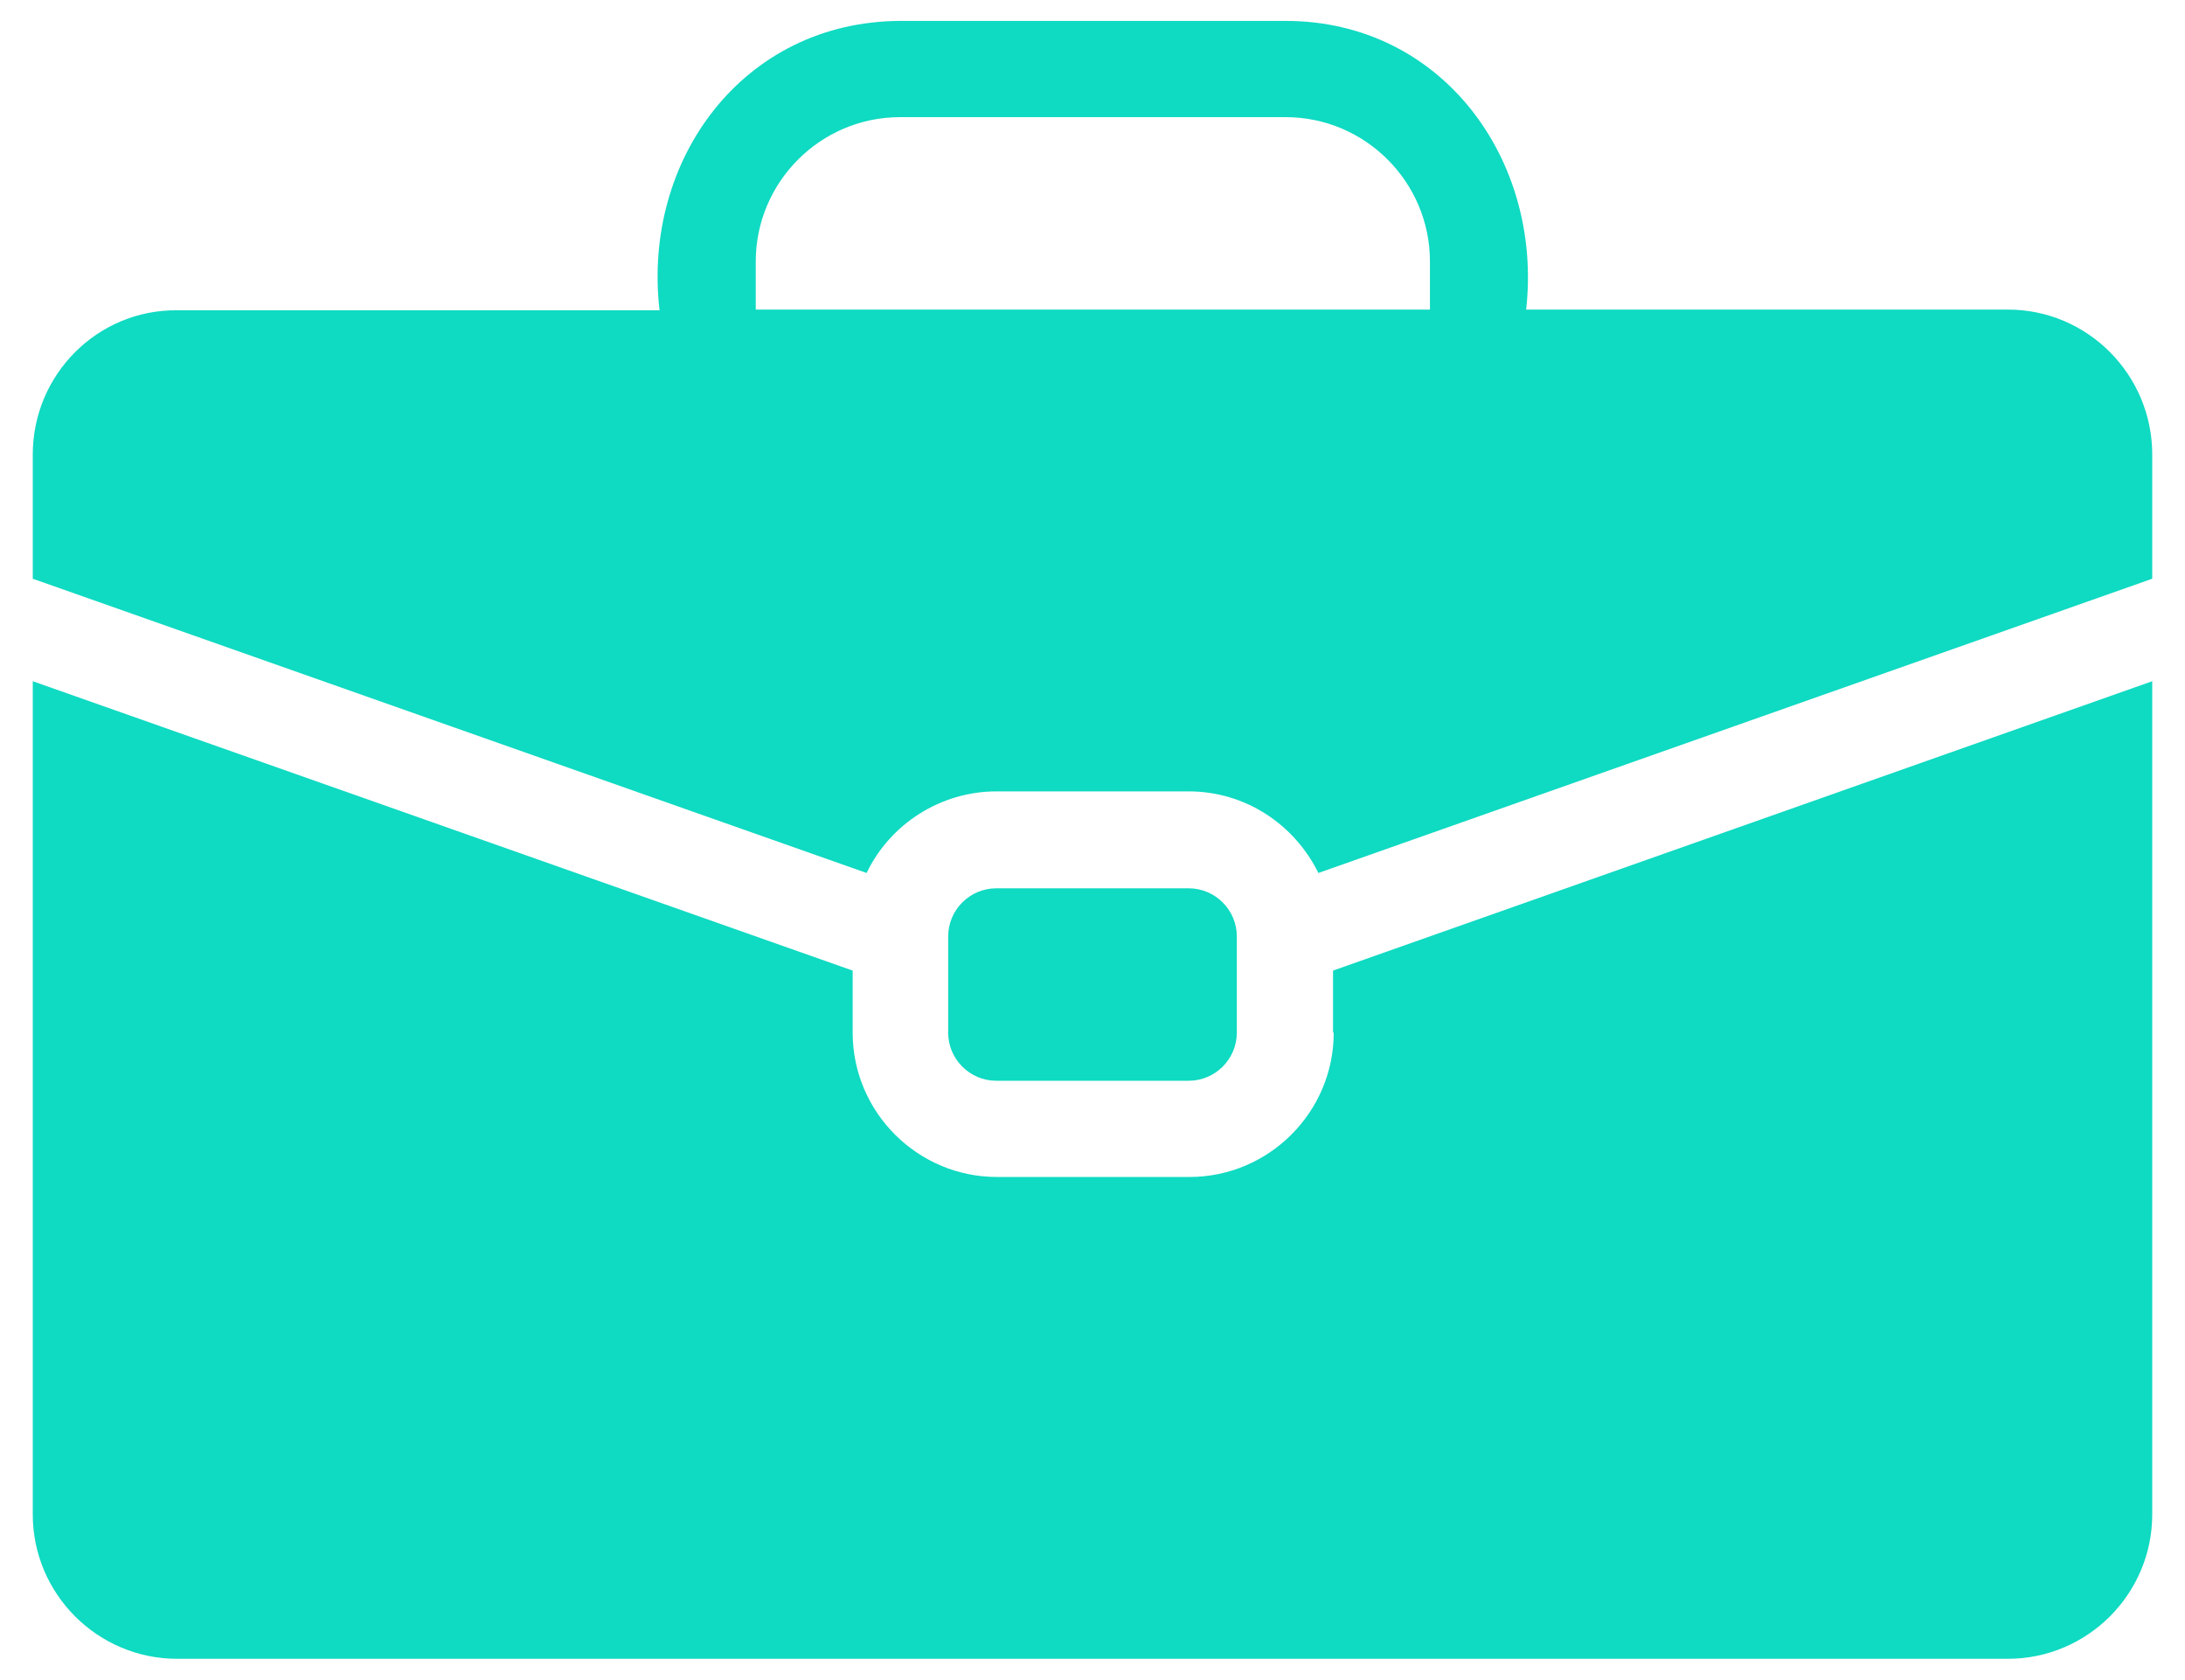
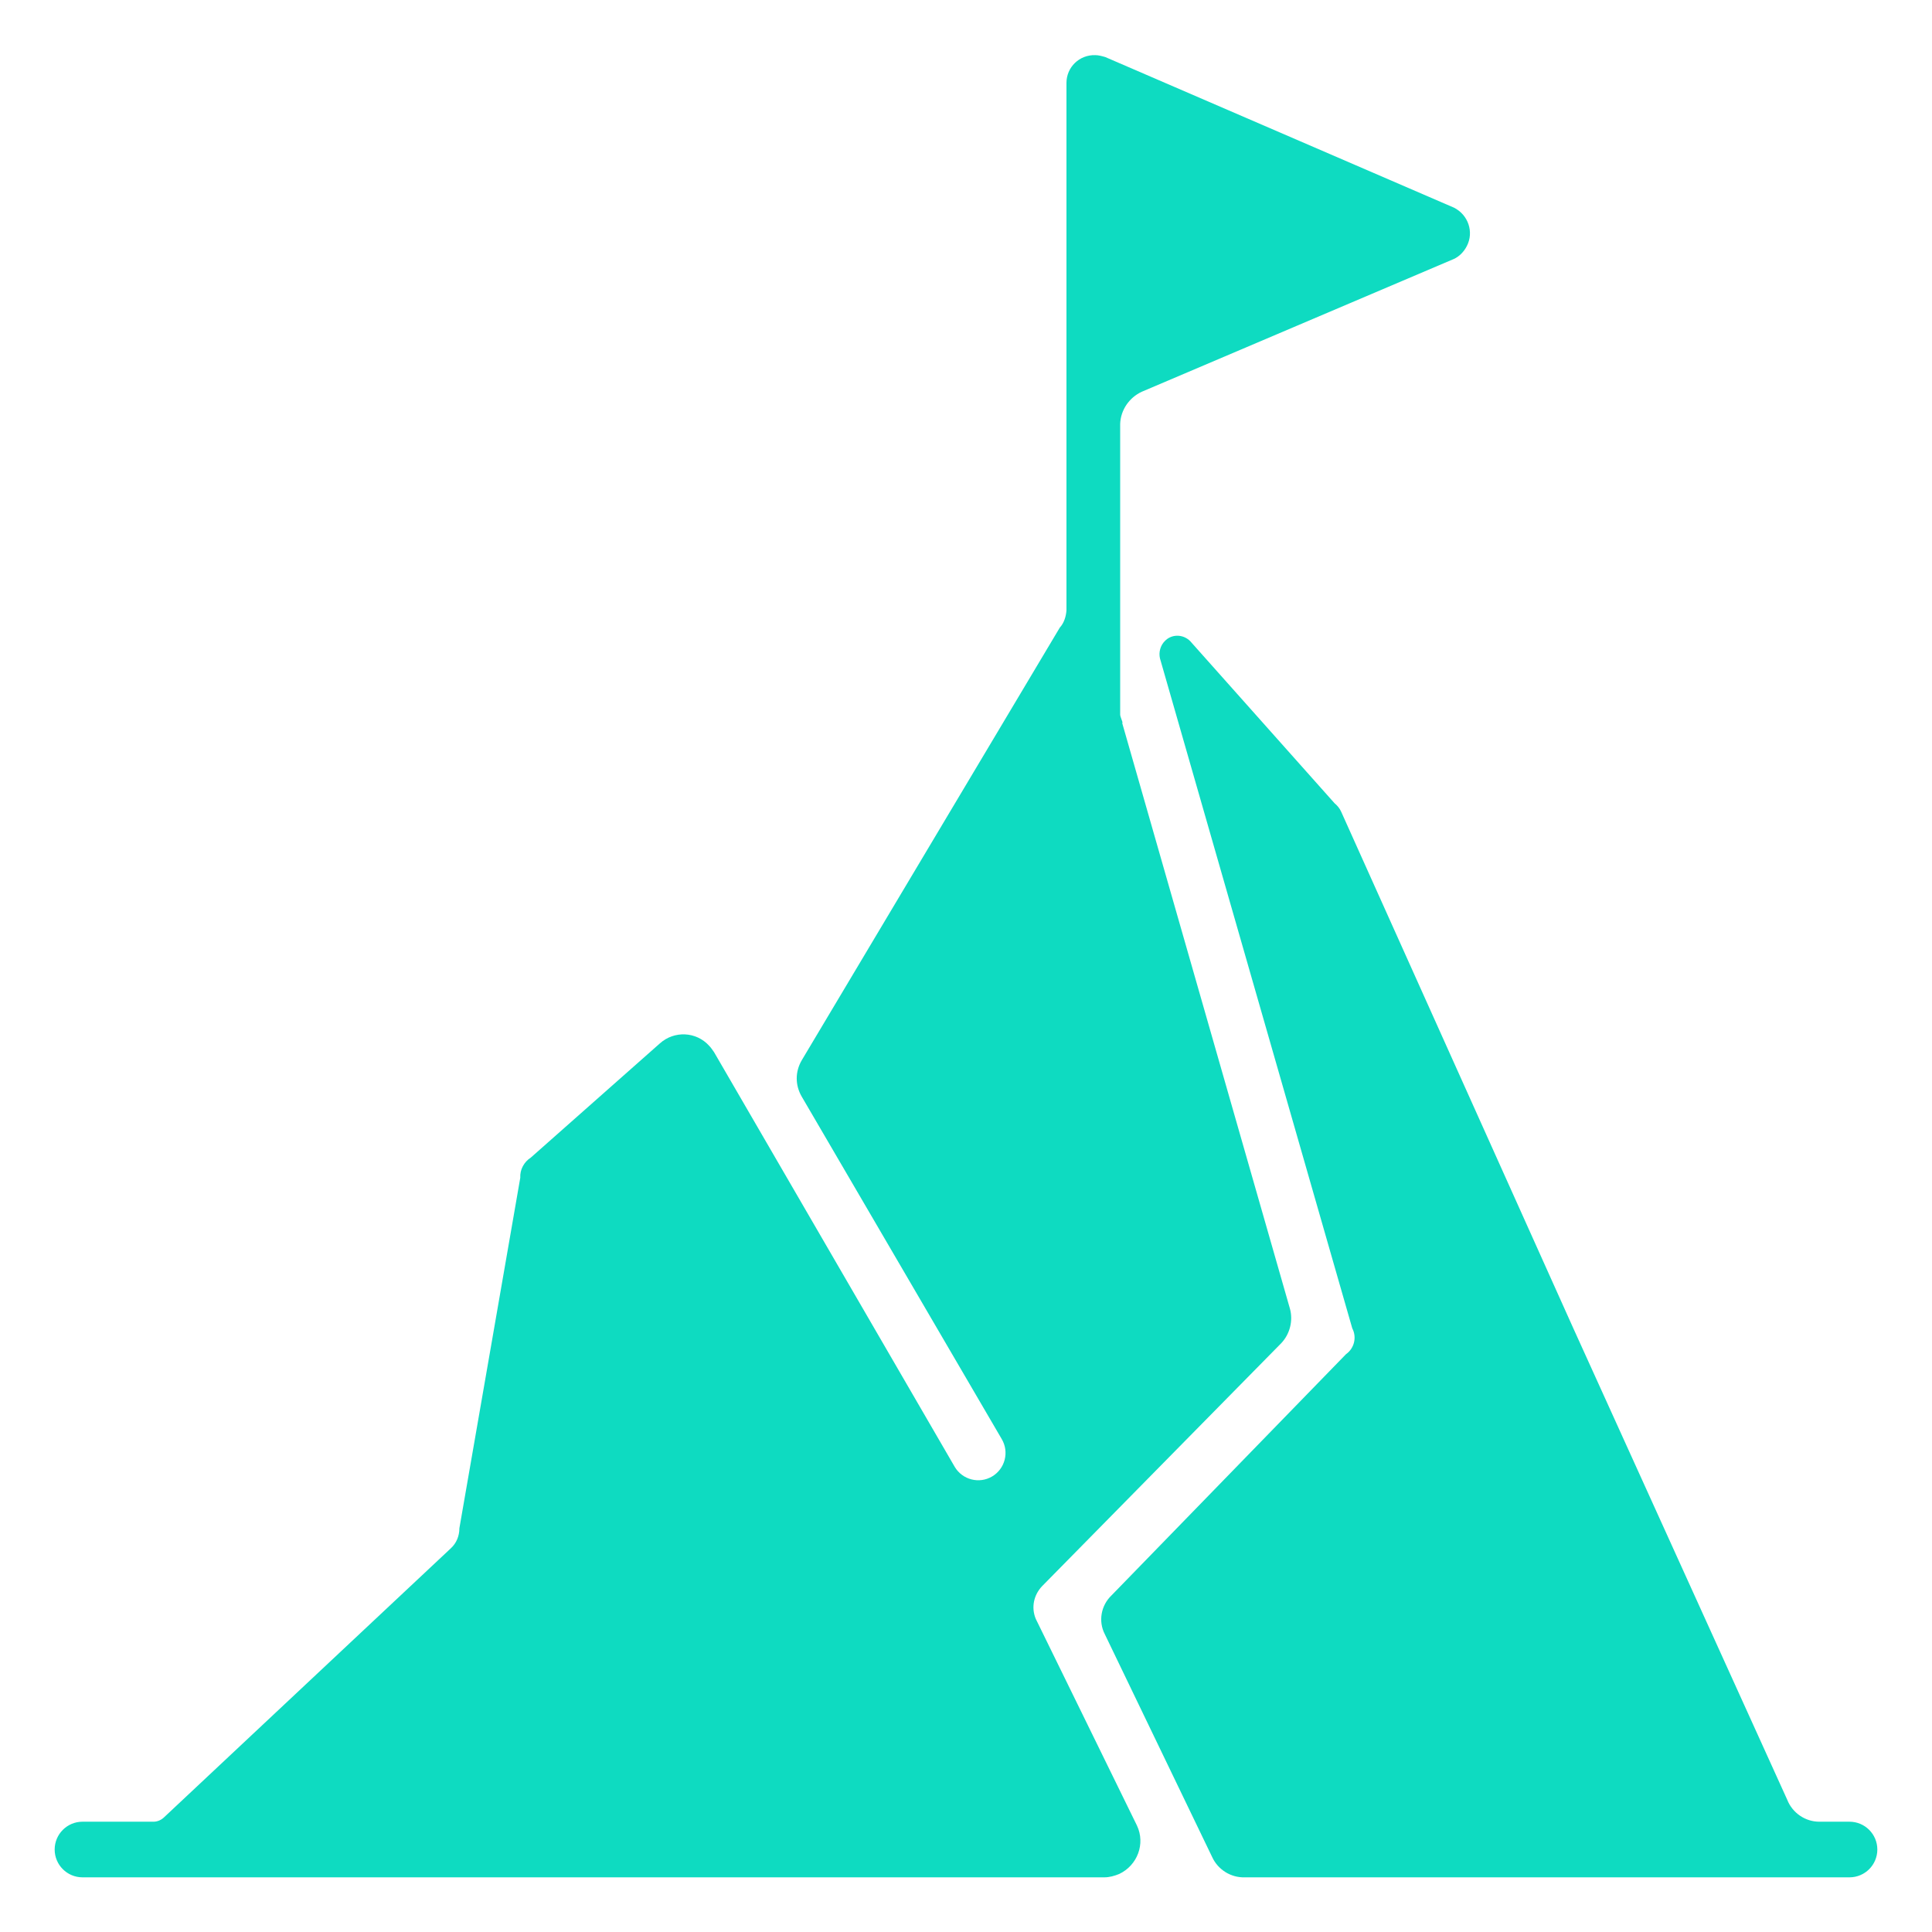
- <svg xmlns="http://www.w3.org/2000/svg" version="1.1" id="Layer_1" x="0px" y="0px" width="313.4px" height="240.9px" viewBox="0 0 313.4 240.9" style="enable-background:new 0 0 313.4 240.9;" xml:space="preserve">
+ <svg xmlns="http://www.w3.org/2000/svg" version="1.1" id="Layer_1" x="0px" y="0px" width="402.9px" height="402.9px" viewBox="0 0 402.9 402.9" style="enable-background:new 0 0 402.9 402.9;" xml:space="preserve">
  <style type="text/css">
	.st0{fill:#0FDAC2;}
+ 	.st1{fill:#0EDBC1;}
</style>
  <g>
-     <g>
-       <path class="st0" d="M170.5,155c3.8,0,6.9-3.1,6.9-6.9v-13.8c0-3.8-3.1-6.9-6.9-6.9h-27.6c-3.8,0-6.9,3.1-6.9,6.9v13.8    c0,3.8,3.1,6.9,6.9,6.9H170.5z M288,44.4h-69.1C221.3,22.9,206.8,3,184.4,3h-55.3c-22.5,0.1-37,19.9-34.5,41.5H25.4    C14,44.4,4.7,53.7,4.7,65.2V83l119.6,42.2c3.4-7.1,10.7-11.7,18.6-11.7h27.6c8.2,0,15.2,4.8,18.6,11.7L308.7,83V65.2    C308.7,53.7,299.4,44.4,288,44.4z M108.4,44.4v-6.9c0-11.4,9.3-20.7,20.7-20.7h55.3c11.4,0,20.7,9.3,20.7,20.7v6.9H108.4z" />
-       <path class="st0" d="M191.3,148.1c0,11.4-9.3,20.7-20.7,20.7h-27.6c-11.4,0-20.7-9.3-20.7-20.7v-8.9L4.7,97.7v119.5    c0,11.4,9.3,20.7,20.7,20.7H288c11.4,0,20.7-9.3,20.7-20.7V97.7l-117.5,41.5V148.1z" />
-     </g>
+     <path class="st1" d="M372.7,375.3L328.1,277l-48.4-107.7c-0.3-0.7-0.8-1.3-1.4-1.8l-30.1-33.8c-1.5-1.5-3.9-1.5-5.3,0   c-0.9,0.9-1.3,2.3-1,3.6L282,277c1,1.9,0.4,4.2-1.3,5.4l-48.9,50.3c-2.2,2.1-2.8,5.4-1.4,8.1l22.4,46.5c1.2,2.6,3.9,4.3,6.8,4.2   h126.1c3.2,0,5.8-2.6,5.8-5.8c0-3.2-2.6-5.8-5.8-5.8h-6.3C376.5,379.9,373.8,378.1,372.7,375.3L372.7,375.3z M234,150.7l35,122.2   c0.7,2.5,0,5.3-1.8,7.2l-49.9,50.7c-1.7,1.8-2.3,4.4-1.3,6.8l21.1,43.1c1.8,3.8,0.1,8.3-3.7,10.1c-1,0.4-2,0.7-3.1,0.7H17.2   c-3.2,0-5.8-2.6-5.8-5.8c0-3.2,2.6-5.8,5.8-5.8h14.8c0.9,0,1.7-0.4,2.3-1l59.7-56c1.2-1.1,1.8-2.6,1.8-4.2l12.7-73.1   c-0.1-1.7,0.8-3.3,2.2-4.2l26.9-23.8c3-2.7,7.6-2.5,10.3,0.5c0.4,0.4,0.7,0.9,1,1.3l50.2,86.5c1.6,2.7,5.1,3.6,7.8,2s3.6-5.1,2-7.8   l-41.7-71.4c-1.4-2.4-1.4-5.2,0-7.6l53.8-90.2c0.9-1,1.3-2.3,1.4-3.6V17.3c0-3.3,2.7-5.9,6-5.8c0.7,0,1.4,0.2,2.1,0.4l72.7,31.4   c3,1.5,4.2,5.1,2.7,8c-0.6,1.2-1.6,2.2-2.7,2.7l-65.1,27.7c-2.6,1.2-4.4,3.8-4.5,6.7v60.6c0,0.5,0.5,1.4,0.5,1.8L234,150.7z" />
  </g>
</svg>
